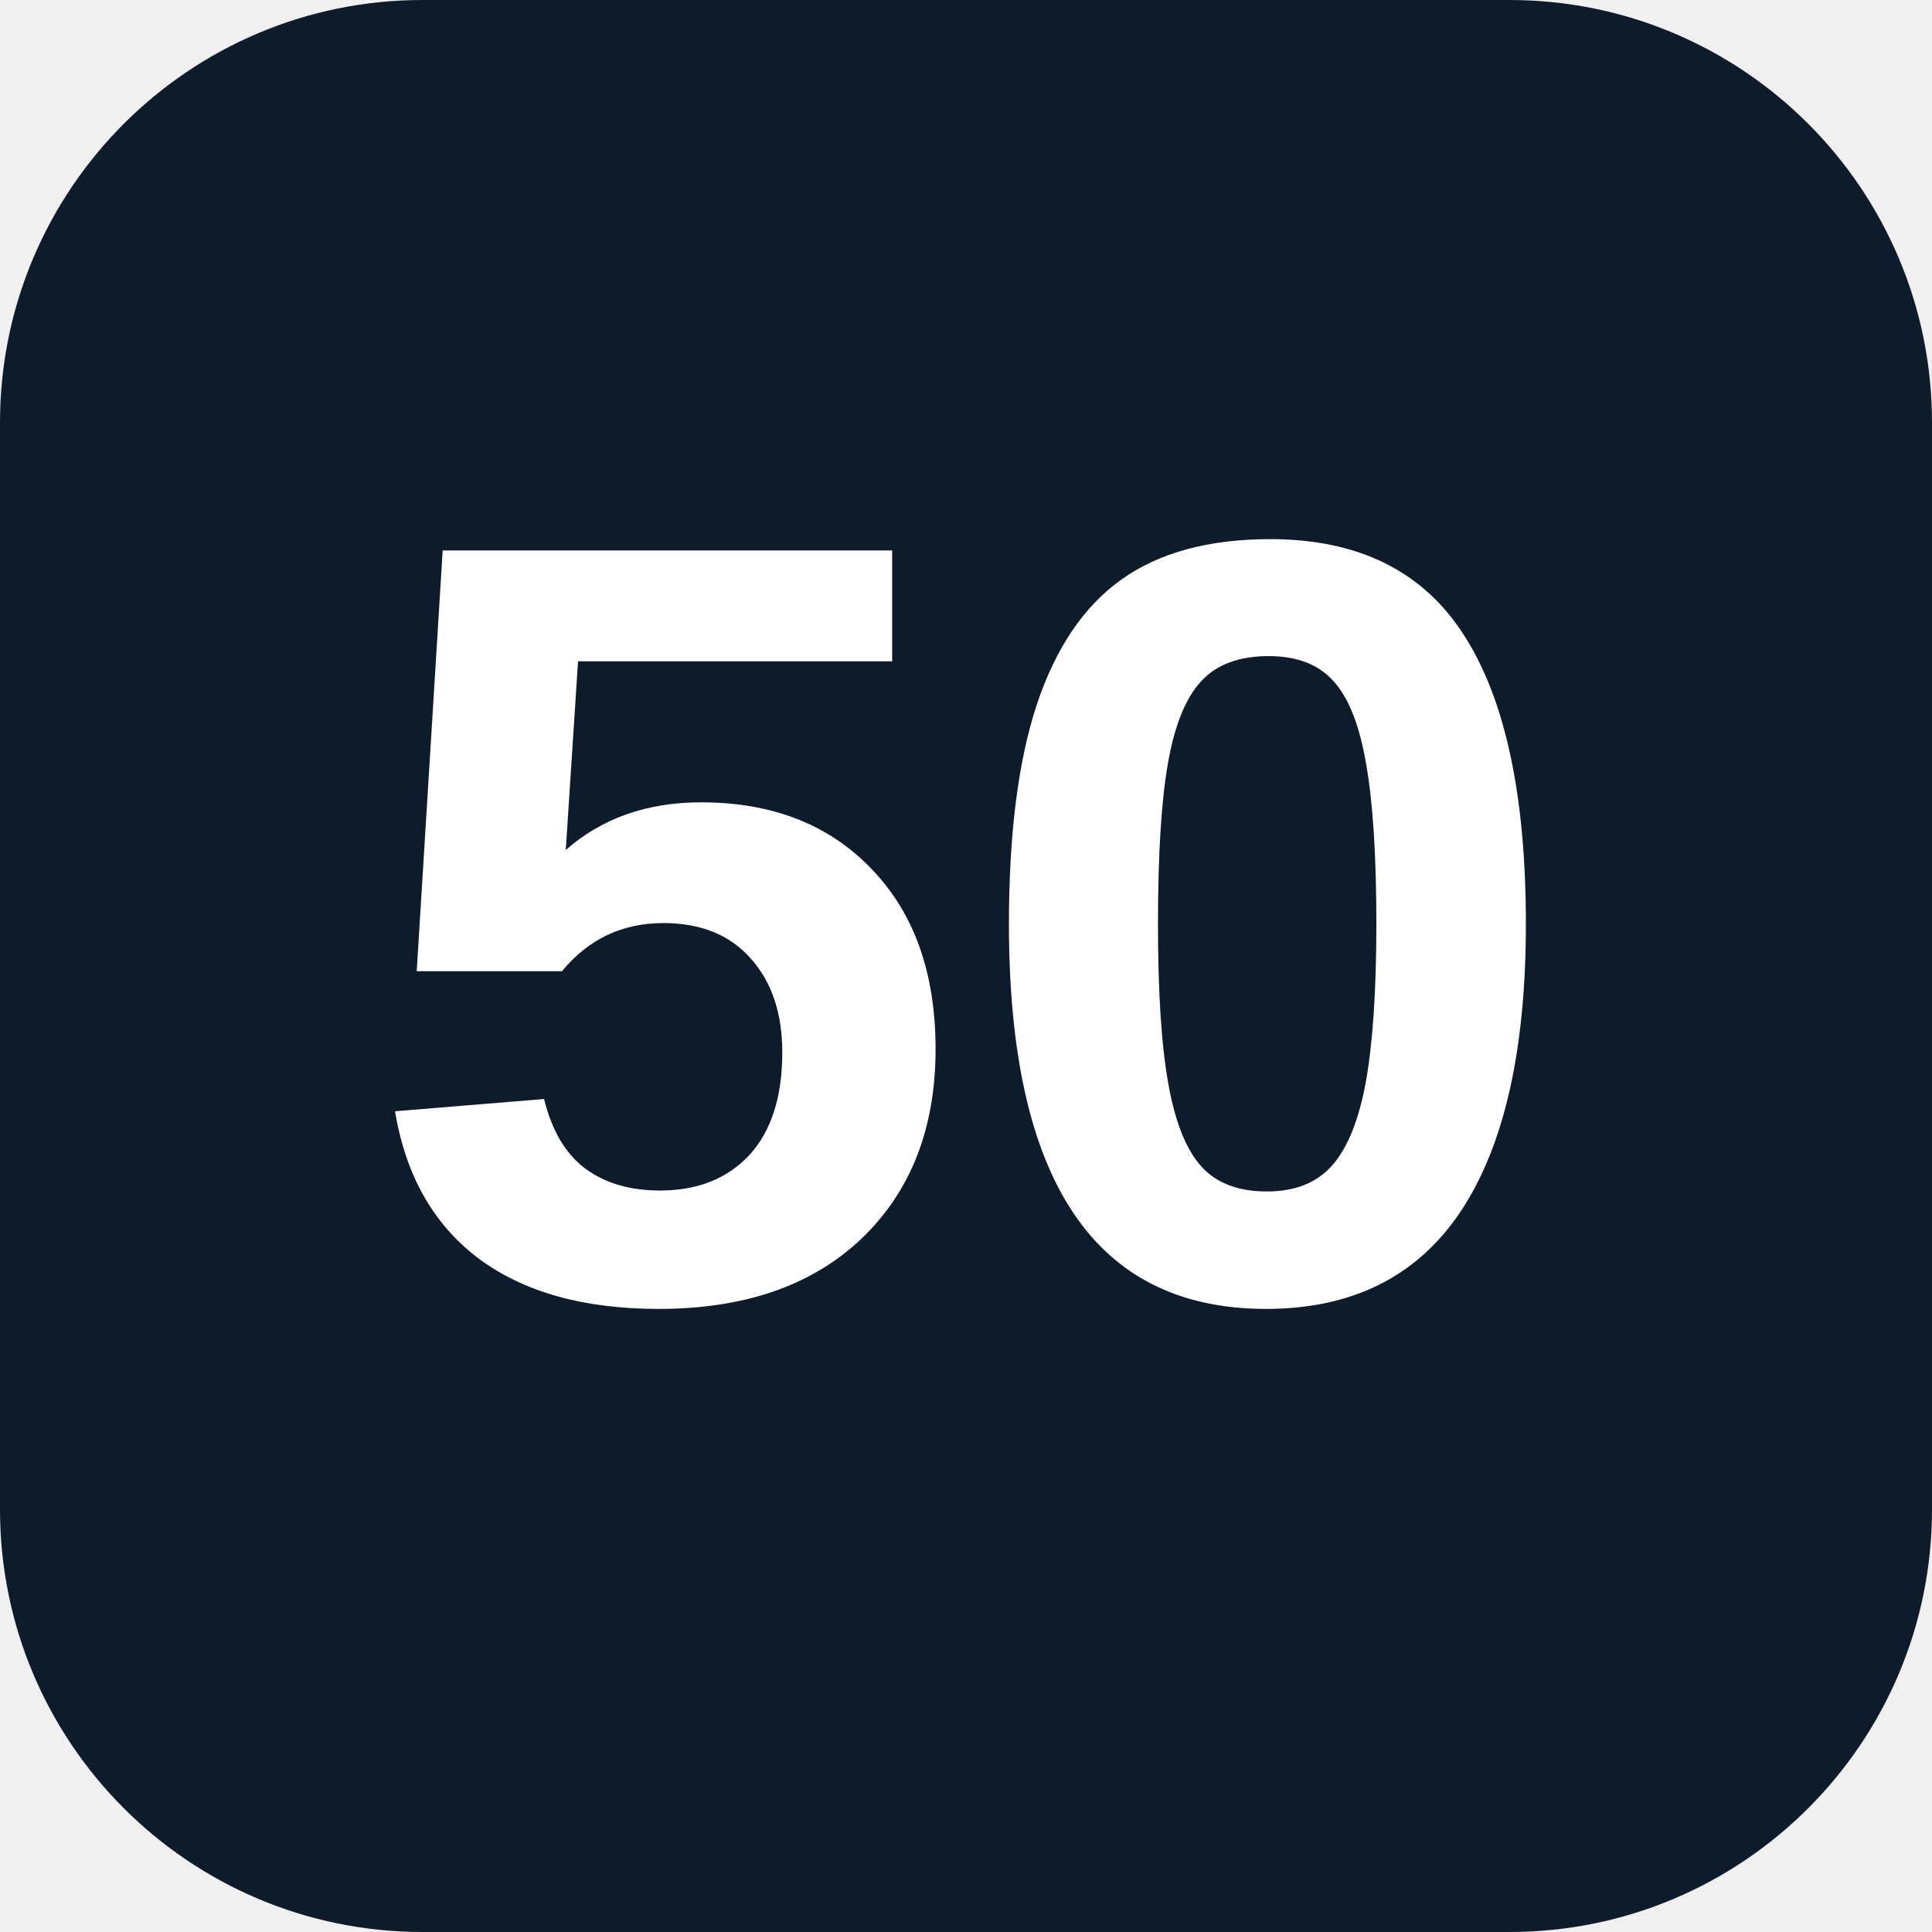
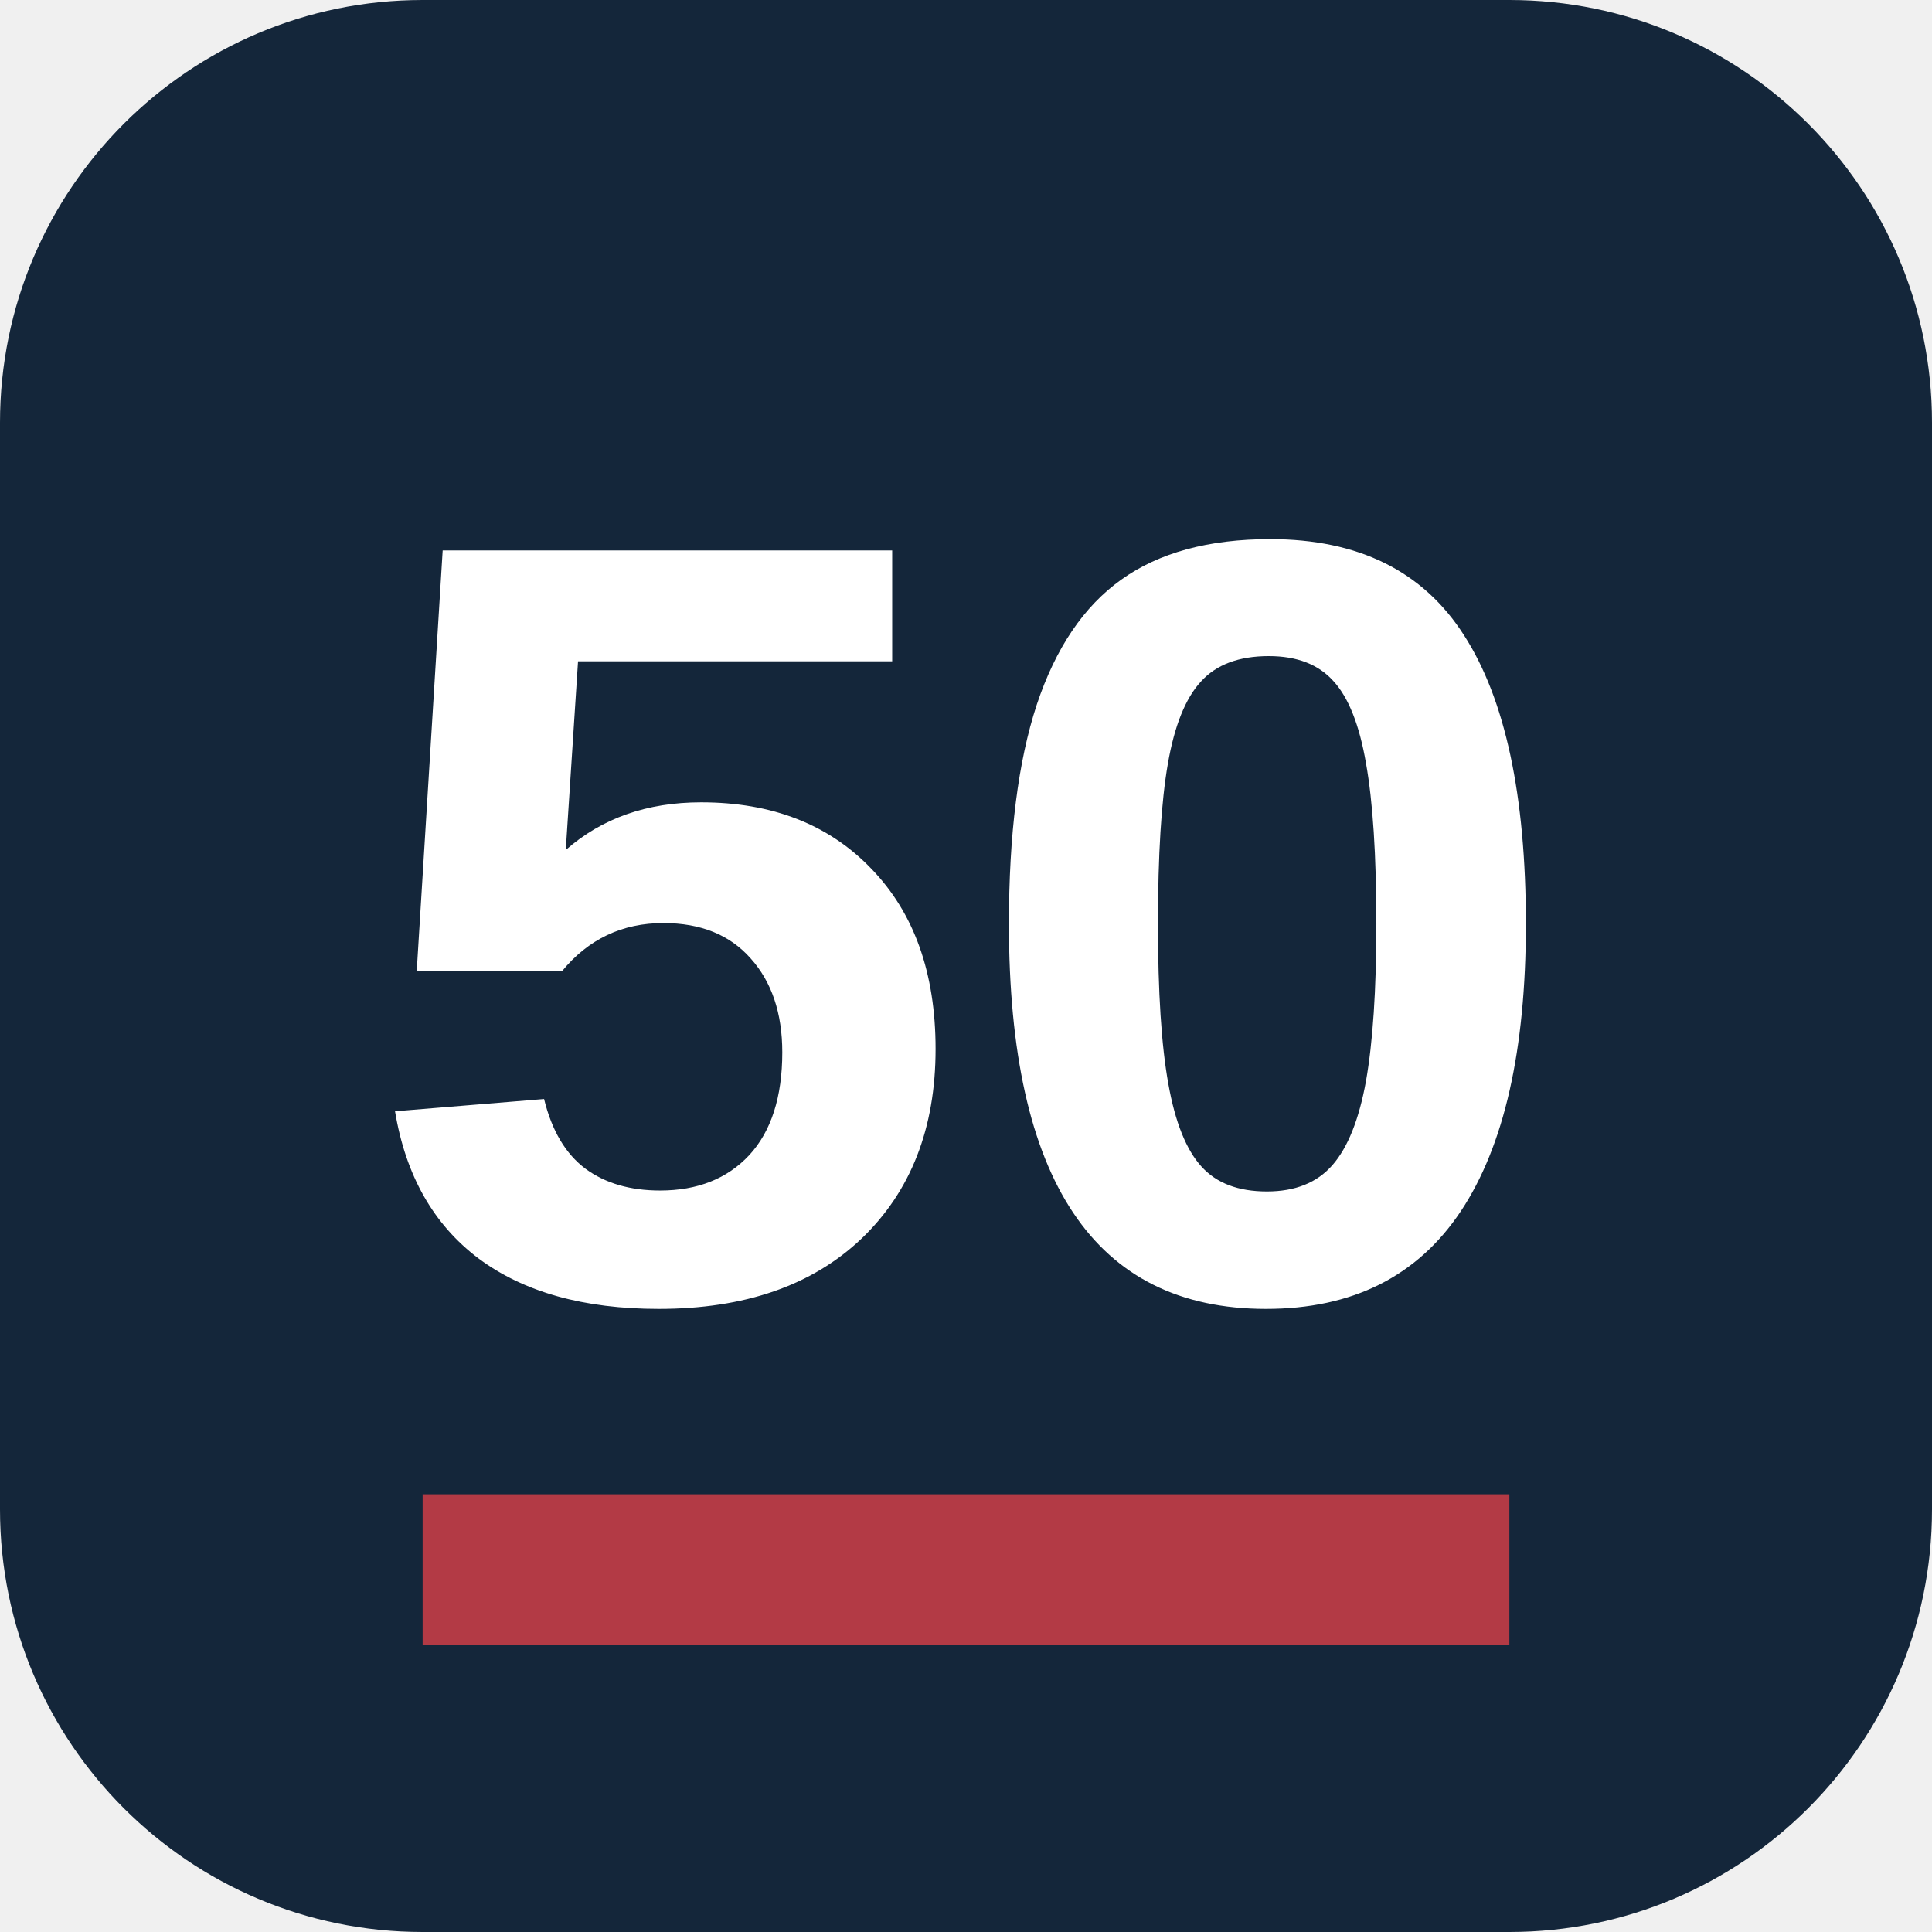
<svg xmlns="http://www.w3.org/2000/svg" viewBox="0 0 64 64">
-   <rect width="64" height="64" rx="14" fill="#0d1b2a" />
+   <rect width="64" height="64" rx="14" fill="#14263a" />
+   <path d="M14 52h36" stroke="#b33a45" stroke-width="5" />
  <text x="32" y="43" text-anchor="middle" fill="#fff" font-family="Arial,sans-serif" font-weight="bold" font-size="36">50</text>
</svg>
